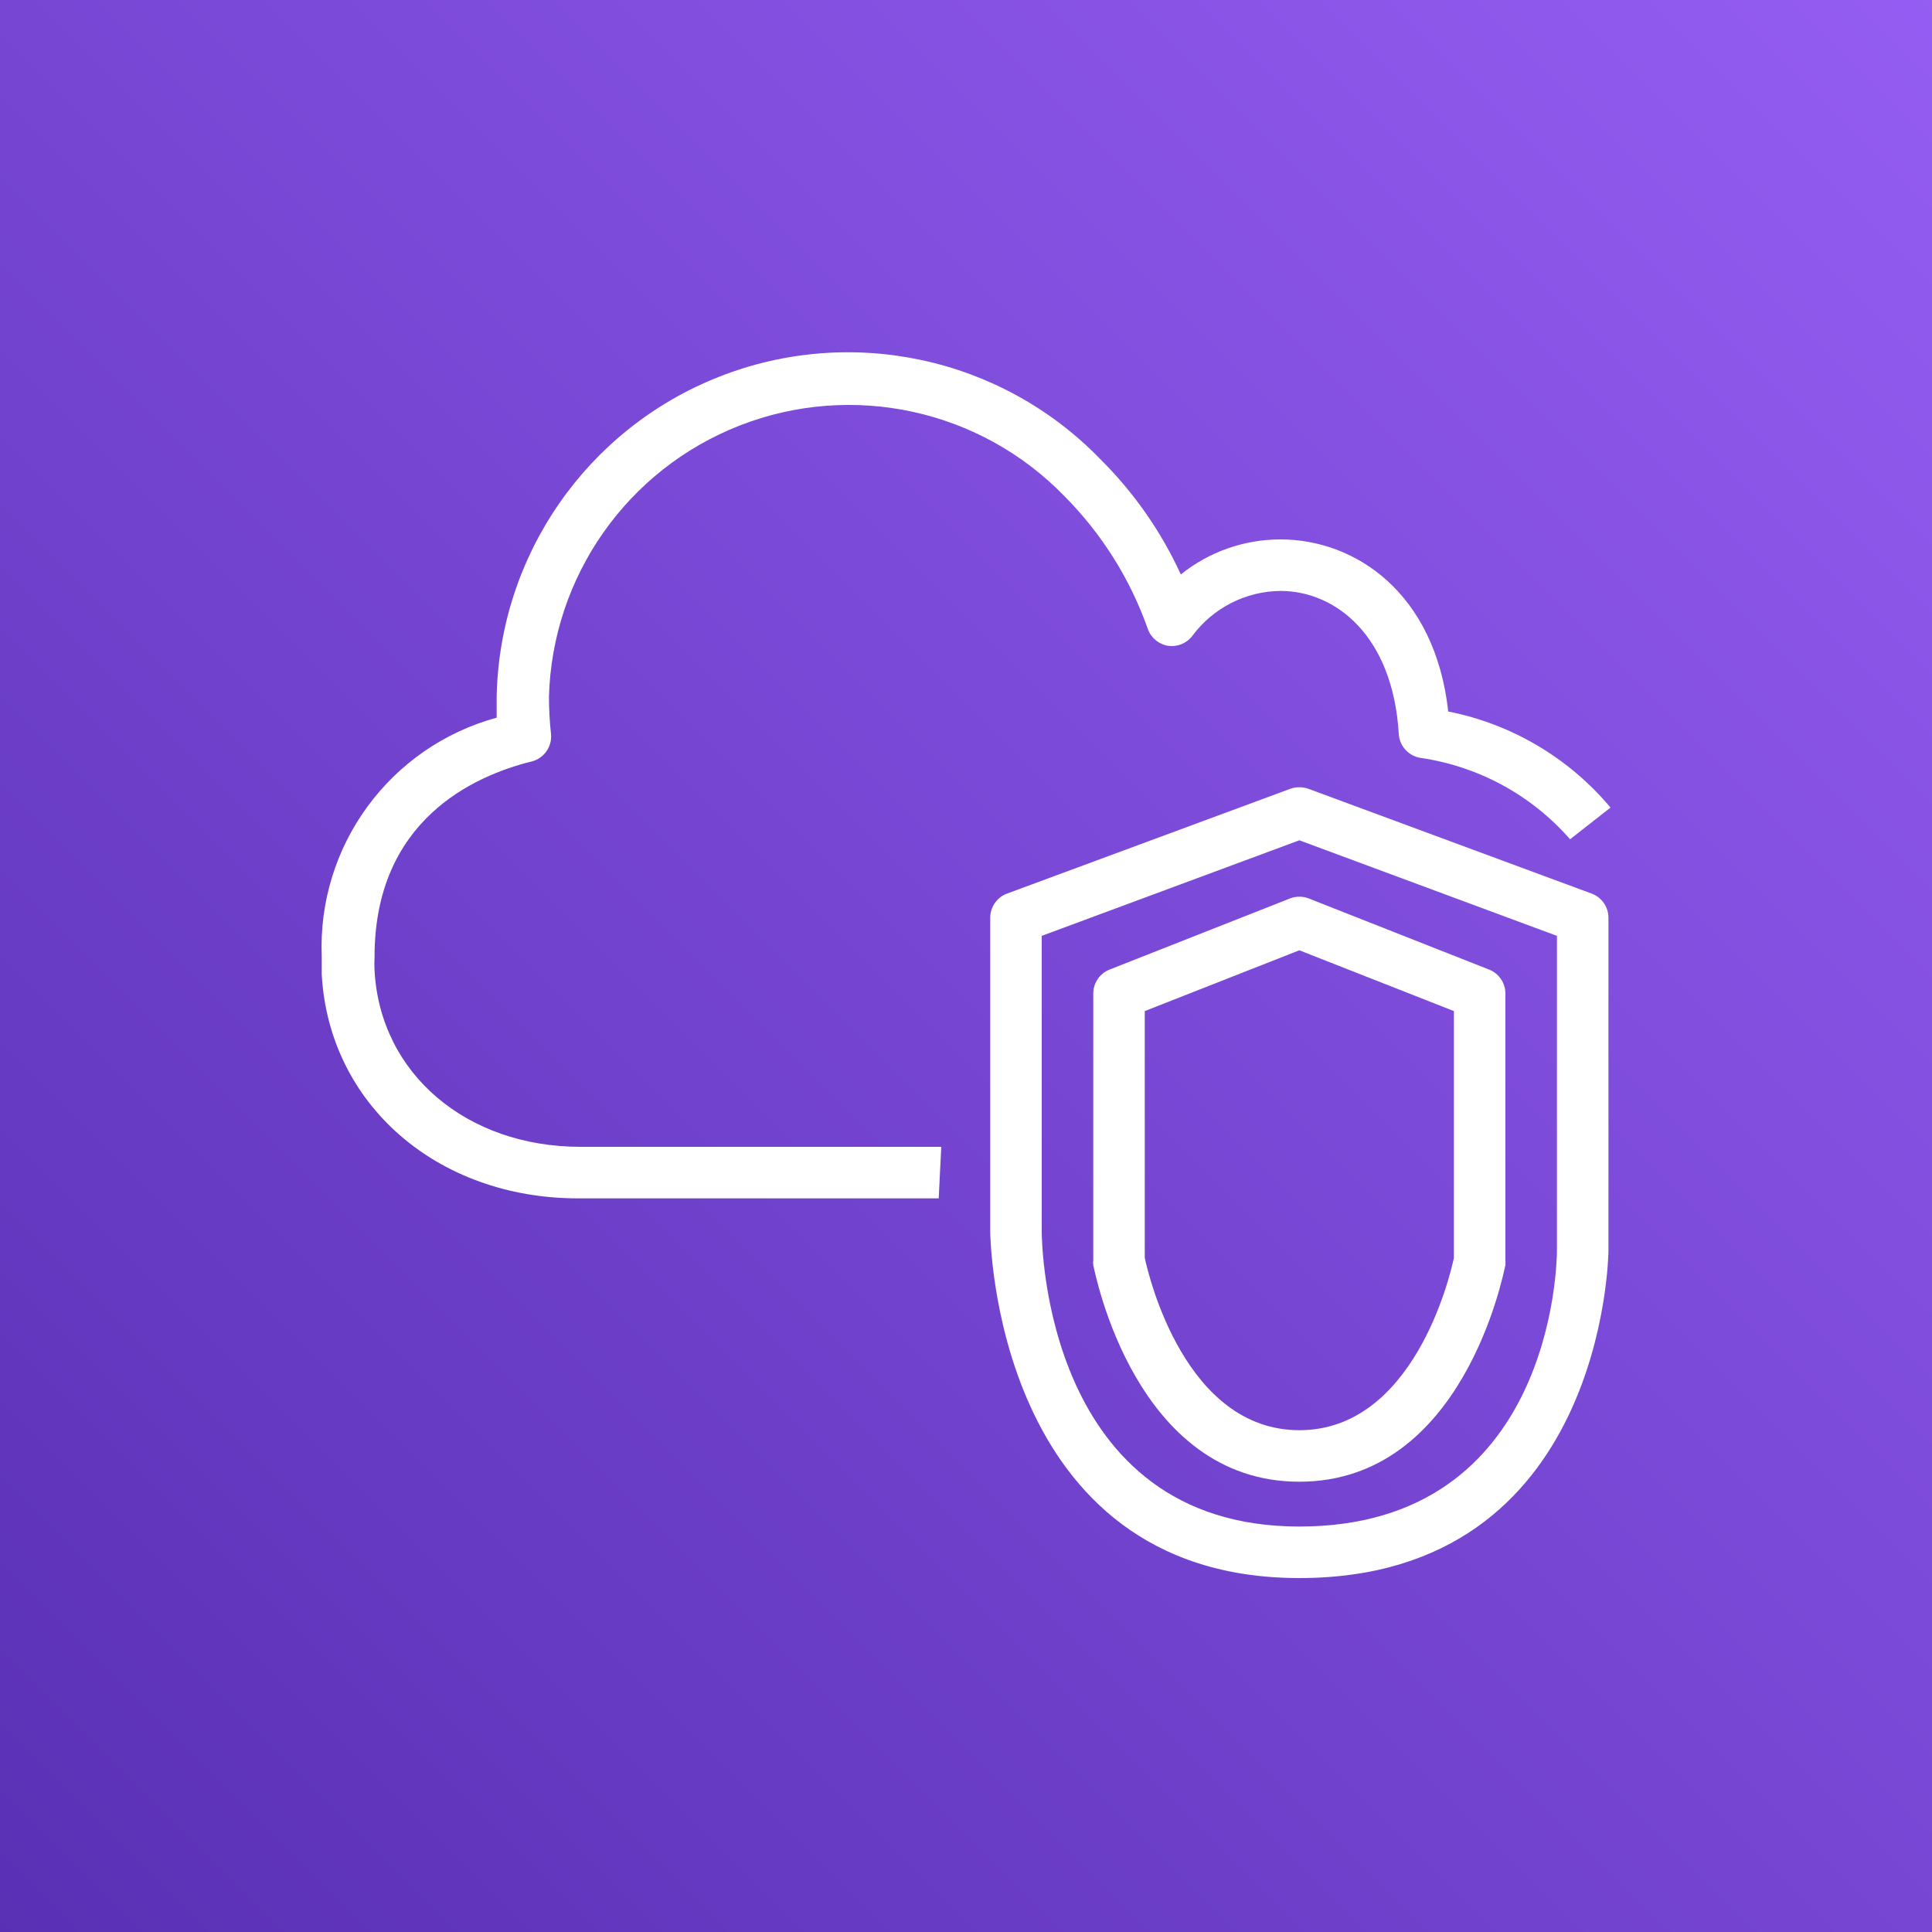
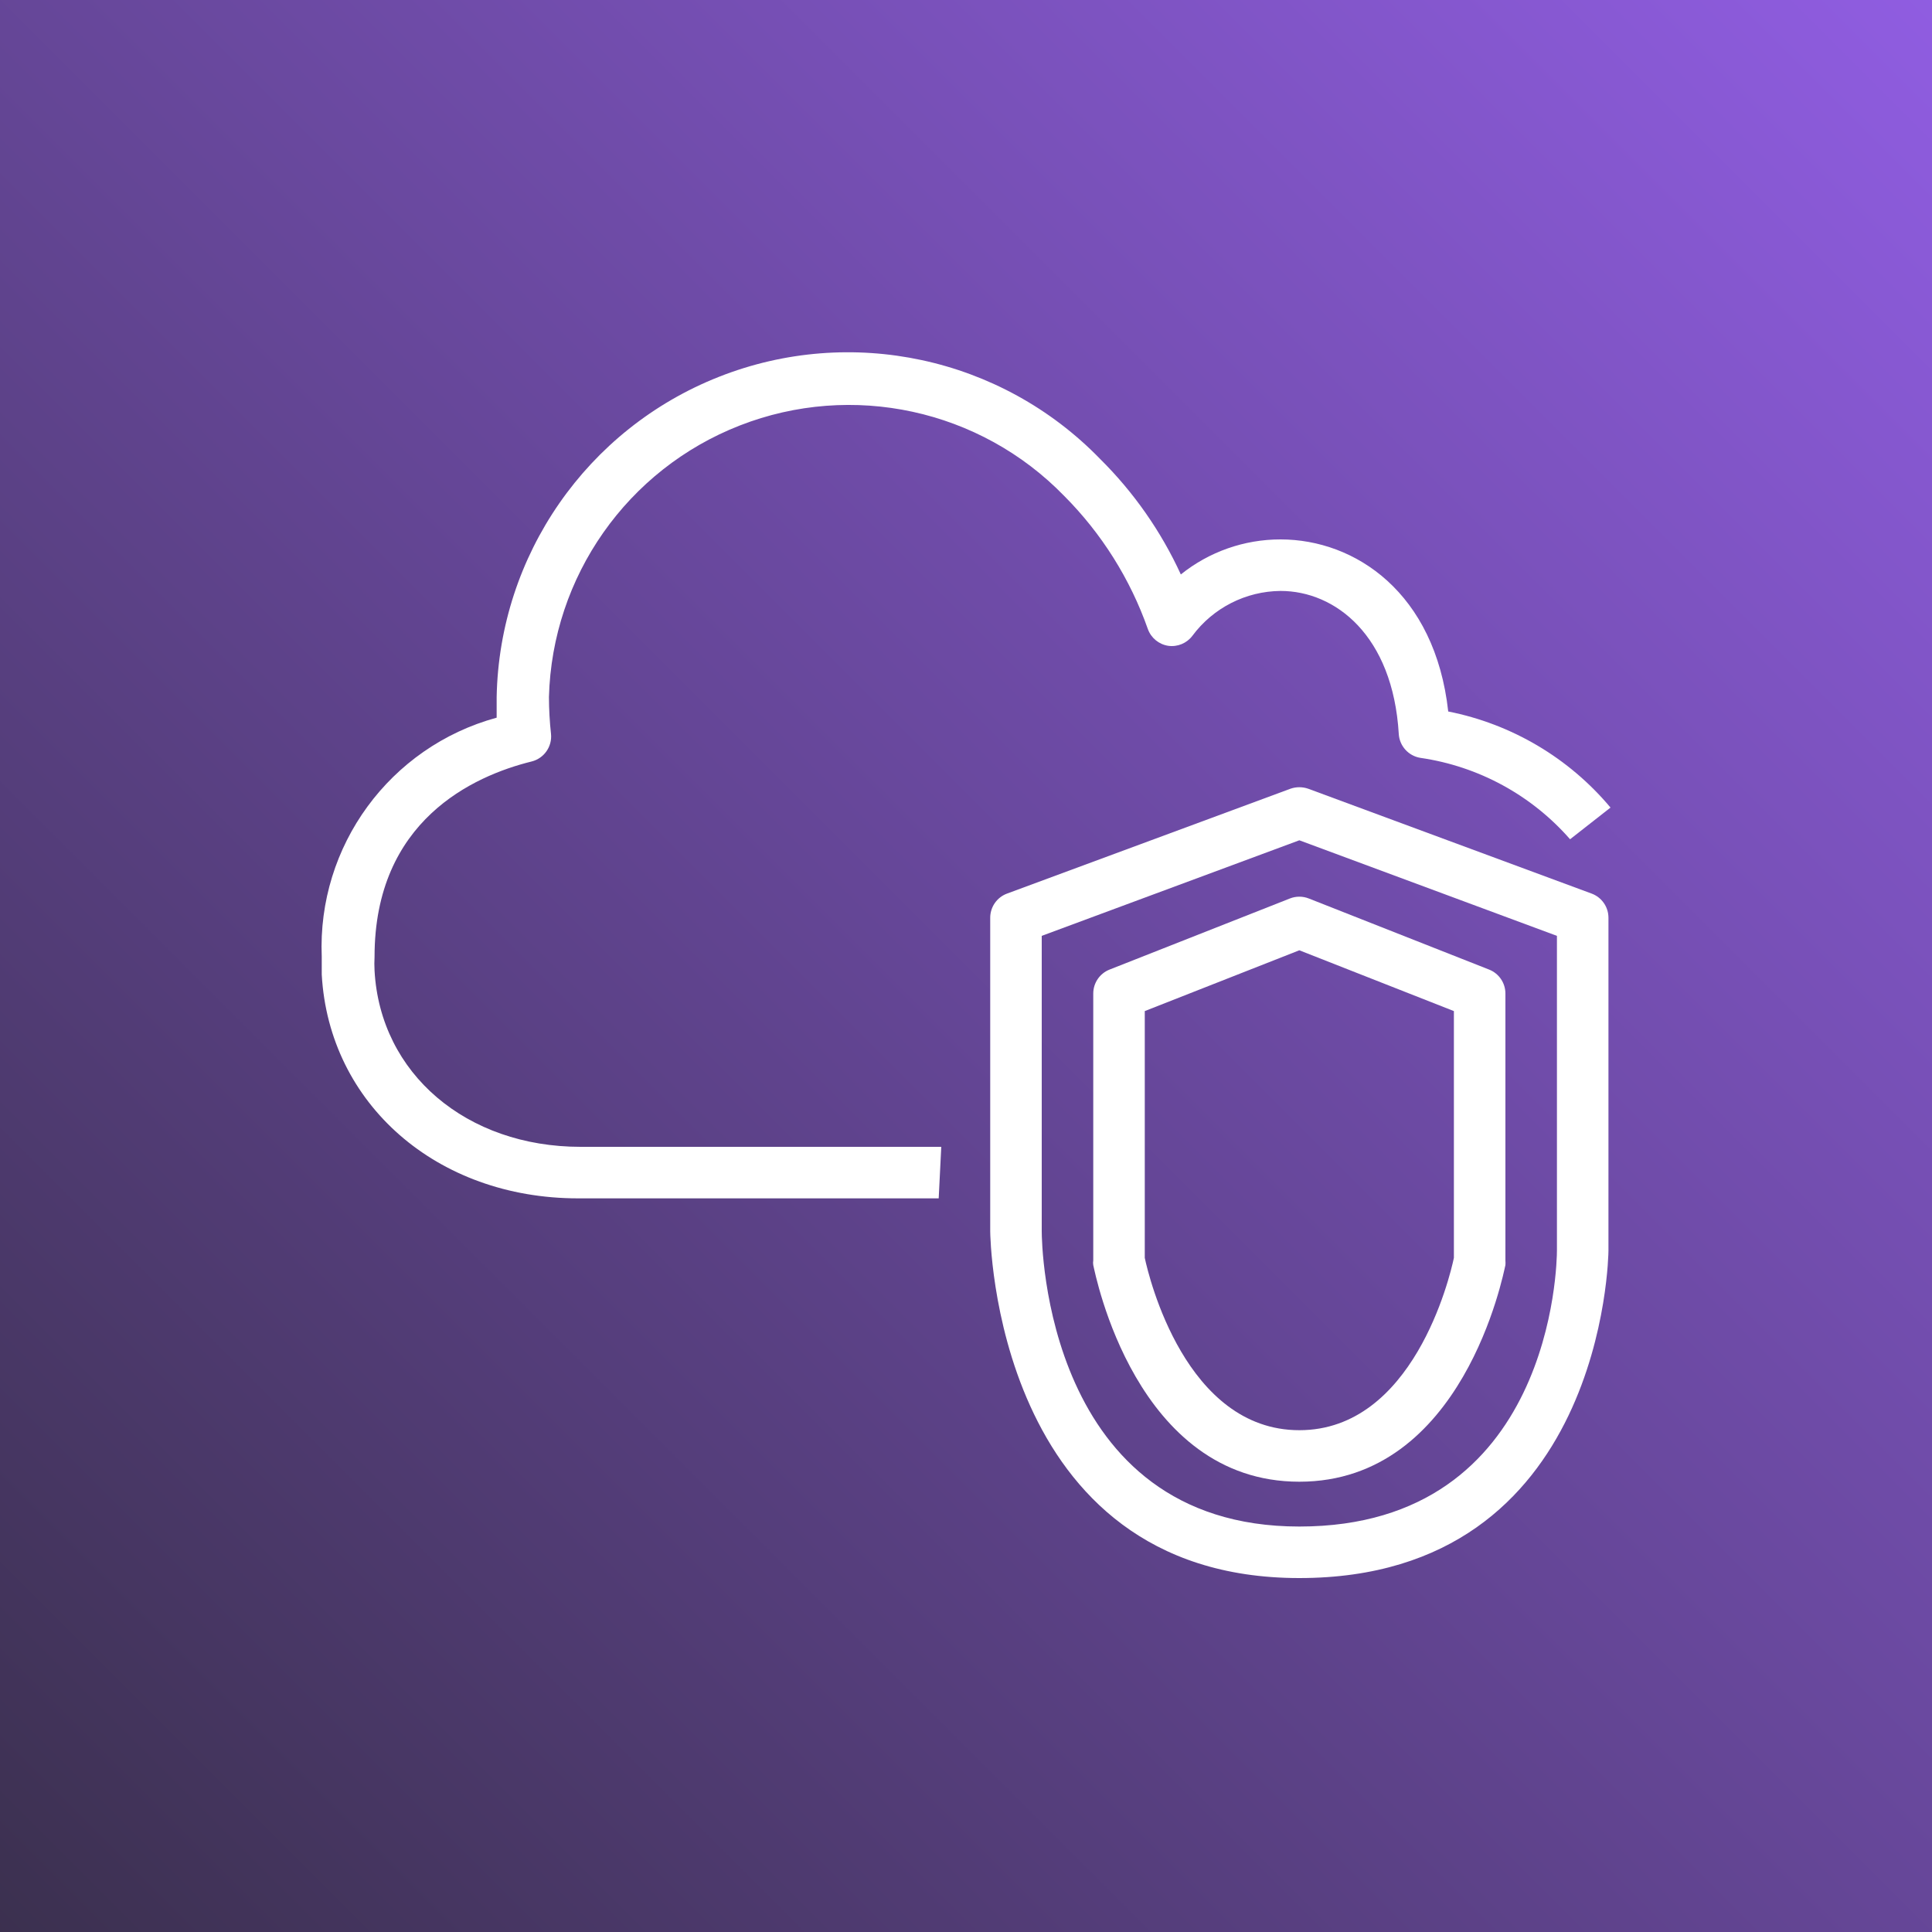
<svg xmlns="http://www.w3.org/2000/svg" viewBox="0 0 75 75">
  <defs>
-     <style>.cls-1{fill:url(#PurpleGradient);}.cls-2{fill:#fff;}</style>
-     <linearGradient id="PurpleGradient" x1="47.47" y1="-104.53" x2="153.53" y2="1.53" gradientTransform="translate(89 138) rotate(-90)" gradientUnits="userSpaceOnUse">
-       <stop offset="0" stop-color="#4d27a8" />
+     <style>.cls-1{fill:url(#VampiricGradient);}.cls-2{fill:#fff;}</style>
+     <linearGradient id="VampiricGradient" x1="47.47" y1="-104.53" x2="153.53" y2="1.53" gradientTransform="translate(89 138) rotate(-90)" gradientUnits="userSpaceOnUse">
+       <stop offset="0" stop-color="#2a2731" />
      <stop offset="1" stop-color="#a166ff" />
    </linearGradient>
  </defs>
  <g id="Reference">
-     <rect id="Purple_Gradient" data-name="Purple Gradient" class="cls-1" width="75" height="75" />
+     <rect id="Vampiric_Gradient" data-name="Vampiric Gradient" class="cls-1" width="75" height="75" />
    <g id="Icon_Test" data-name="Icon Test">
      <path class="cls-2" d="M36.44,46.52h-14c-5.48,0-9.67-3.66-9.95-8.69,0-.21,0-.45,0-.69a9.23,9.23,0,0,1,6.79-9.28c0-.27,0-.53,0-.8a13.64,13.64,0,0,1,23.42-9.25,15.28,15.28,0,0,1,3.14,4.49,6.17,6.17,0,0,1,3.87-1.36c2.9,0,6,2.07,6.51,6.68a11,11,0,0,1,6.3,3.73l-1.57,1.23a9.53,9.53,0,0,0-5.81-3.16,1,1,0,0,1-.84-.93c-.23-3.83-2.47-5.55-4.59-5.55a4.31,4.31,0,0,0-3.42,1.74,1,1,0,0,1-.94.39,1,1,0,0,1-.79-.65,13.83,13.83,0,0,0-3.25-5.17,11.65,11.65,0,0,0-20,7.81,13.55,13.55,0,0,0,.08,1.43,1,1,0,0,1-.75,1.07c-2.27.56-6.1,2.3-6.1,7.58a4.87,4.87,0,0,0,0,.54c.22,4,3.57,6.84,8,6.84h14Z" />
      <path class="cls-2" d="M50.44,61.26c-11.86,0-12-13.33-12-13.46V35.63a1,1,0,0,1,.65-.94l11-4.07a1.05,1.05,0,0,1,.7,0l11,4.07a1,1,0,0,1,.65.94V48.55C62.44,48.68,62.3,61.26,50.44,61.26Zm-10-24.93V47.8c0,.47.14,11.46,10,11.46s10-10.27,10-10.71V36.33l-10-3.71Z" />
      <path class="cls-2" d="M50.44,57.52c-6.36,0-7.92-8.07-8-8.41a.55.55,0,0,1,0-.18V38.57a1,1,0,0,1,.63-.93l7-2.76a1,1,0,0,1,.74,0l7,2.76a1,1,0,0,1,.63.93V48.93a1.1,1.1,0,0,1,0,.18C58.36,49.45,56.8,57.52,50.44,57.52Zm-6-8.69c.16.76,1.59,6.69,6,6.69s5.84-5.92,6-6.69V39.25l-6-2.36-6,2.36Z" />
    </g>
  </g>
</svg>
